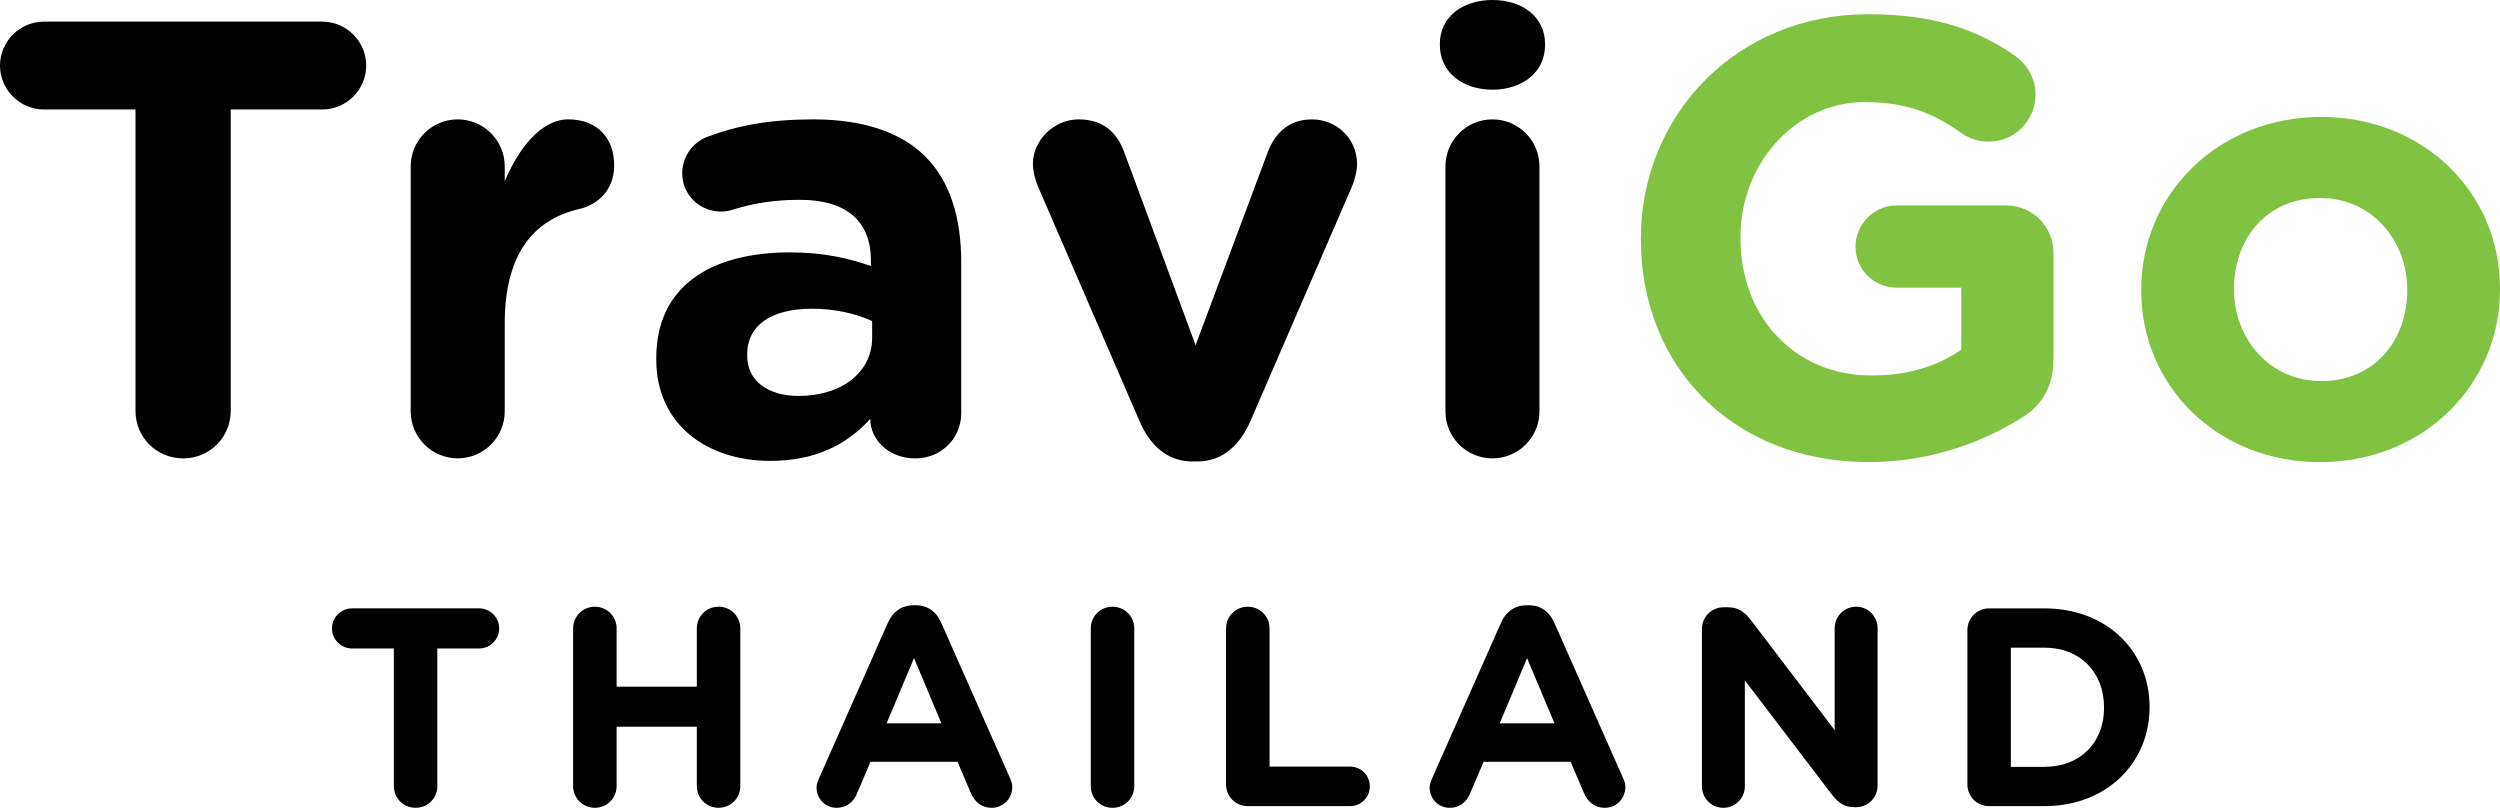
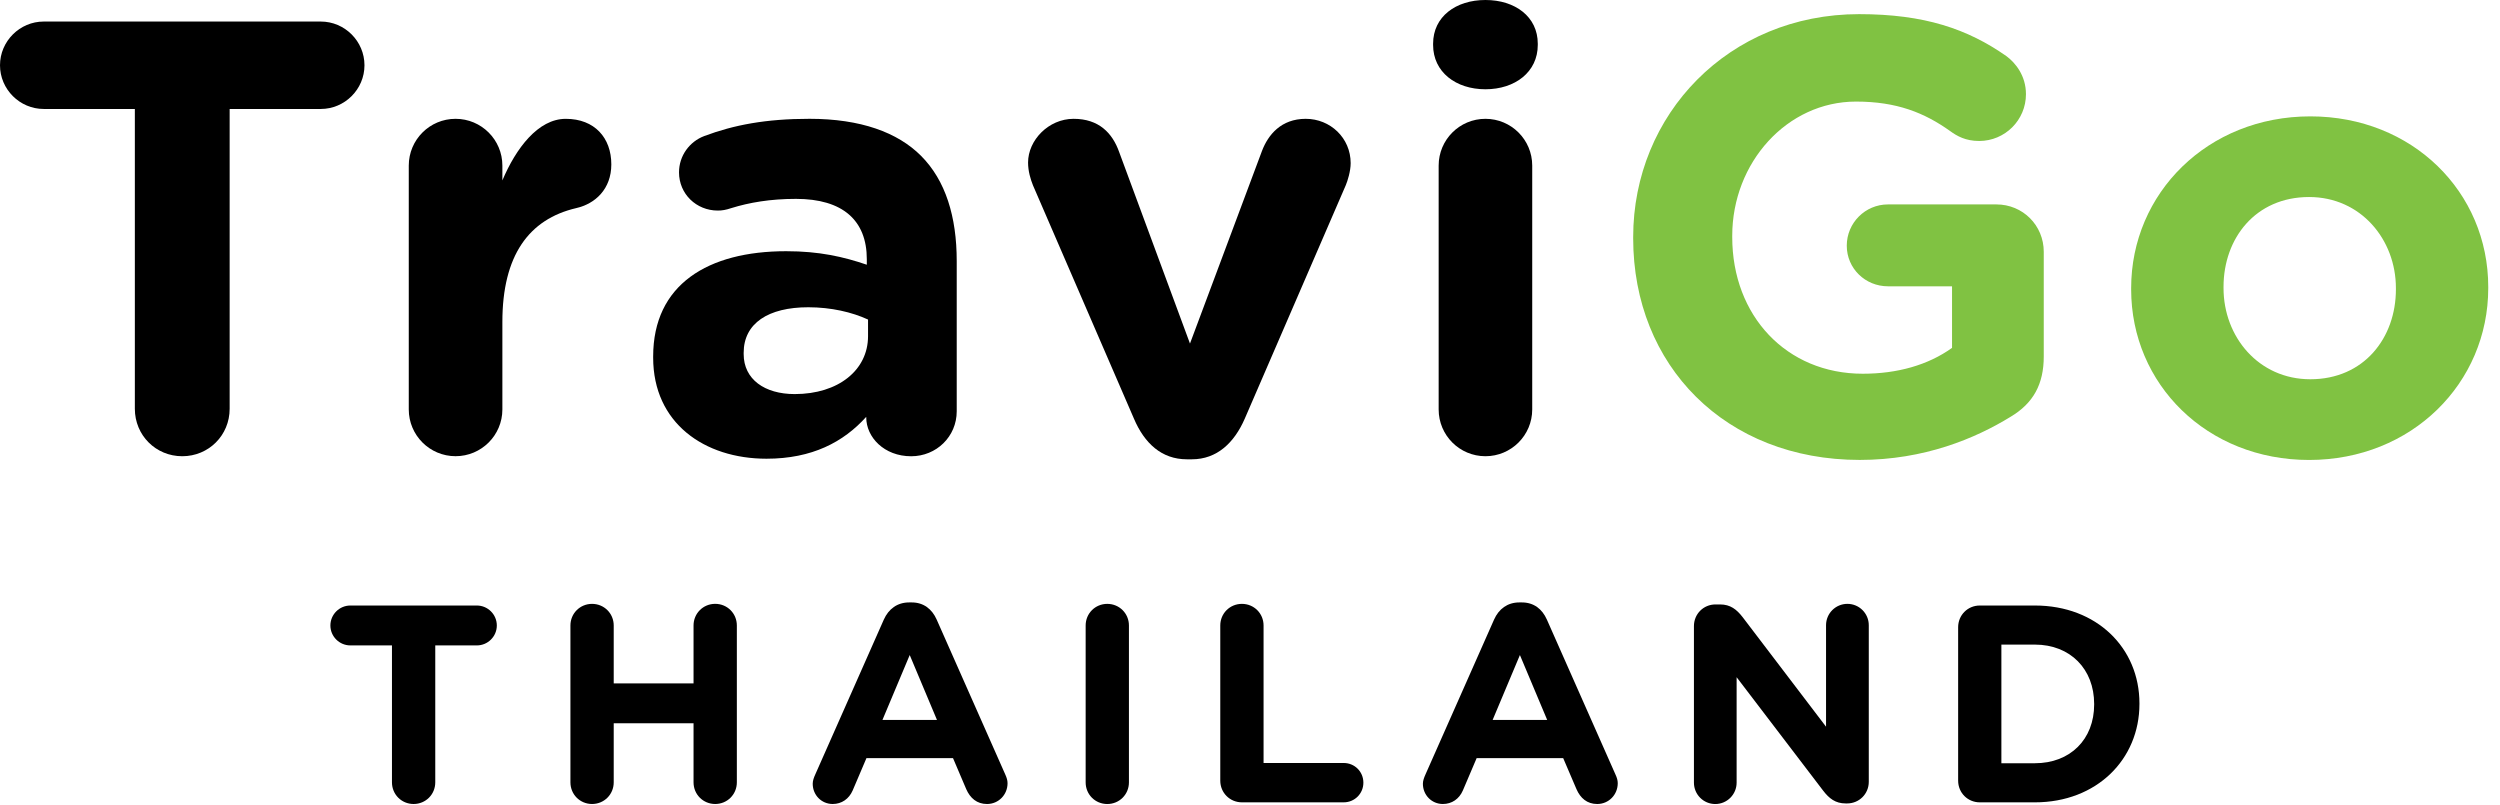
- <svg xmlns="http://www.w3.org/2000/svg" version="1.1" id="Layer_1" x="0px" y="0px" width="99.032px" height="32px" viewBox="0 0 99.032 32" enable-background="new 0 0 99.032 32" xml:space="preserve">
+ <svg xmlns="http://www.w3.org/2000/svg" version="1.1" id="Layer_1" x="0px" y="0px" width="199px" height="64px" viewBox="-74.734 -28.75 199 64" enable-background="new -74.734 -28.75 199 64" xml:space="preserve">
  <g>
-     <path d="M5.367,4.337H1.74C0.785,4.337,0,3.553,0,2.597c0-0.955,0.785-1.74,1.74-1.74h11.027c0.956,0,1.739,0.785,1.739,1.74   c0,0.956-0.784,1.74-1.739,1.74H9.14v11.933c0,1.054-0.833,1.888-1.886,1.888c-1.054,0-1.887-0.834-1.887-1.888V4.337z" />
-     <path d="M16.269,6.591c0-1.029,0.833-1.862,1.862-1.862s1.863,0.833,1.863,1.862V7.18c0.539-1.275,1.421-2.451,2.523-2.451   c1.152,0,1.813,0.76,1.813,1.813c0,0.98-0.638,1.568-1.397,1.74c-1.887,0.442-2.939,1.887-2.939,4.534v3.479   c0,1.028-0.834,1.861-1.863,1.861s-1.862-0.833-1.862-1.861V6.591z" />
-     <path d="M25.996,14.236v-0.048c0-2.867,2.181-4.19,5.293-4.19c1.322,0,2.278,0.221,3.21,0.538v-0.22   c0-1.544-0.956-2.401-2.818-2.401c-1.03,0-1.862,0.147-2.573,0.367c-0.221,0.074-0.367,0.099-0.539,0.099   c-0.857,0-1.544-0.662-1.544-1.52c0-0.661,0.417-1.225,1.005-1.446c1.176-0.441,2.45-0.686,4.189-0.686   c2.035,0,3.506,0.54,4.436,1.471c0.98,0.979,1.422,2.426,1.422,4.19v5.979c0,1.006-0.809,1.79-1.813,1.79   c-1.078,0-1.788-0.76-1.788-1.544v-0.025c-0.907,1.005-2.156,1.667-3.971,1.667C28.029,18.256,25.996,16.834,25.996,14.236    M34.548,13.38v-0.662c-0.637-0.294-1.471-0.489-2.377-0.489c-1.593,0-2.573,0.636-2.573,1.812v0.051   c0,1.004,0.834,1.592,2.033,1.592C33.371,15.683,34.548,14.727,34.548,13.38" />
-     <path d="M47.434,18.28h-0.195c-1.005,0-1.69-0.637-2.107-1.617l-4.02-9.288c-0.098-0.245-0.195-0.563-0.195-0.906   c0-0.882,0.809-1.74,1.813-1.74s1.544,0.564,1.813,1.323l2.818,7.622l2.867-7.67c0.244-0.638,0.759-1.275,1.739-1.275   c0.979,0,1.789,0.76,1.789,1.765c0,0.318-0.122,0.711-0.196,0.882l-4.019,9.288C49.125,17.619,48.439,18.28,47.434,18.28" />
-     <path d="M57.037,1.739C57.037,0.661,57.944,0,59.12,0c1.177,0,2.083,0.661,2.083,1.739v0.049c0,1.079-0.906,1.765-2.083,1.765   c-1.176,0-2.083-0.686-2.083-1.765V1.739z M57.258,6.591c0-1.029,0.833-1.862,1.862-1.862s1.862,0.833,1.862,1.862v9.705   c0,1.028-0.833,1.861-1.862,1.861s-1.862-0.833-1.862-1.861V6.591z" />
-     <path fill="#80C242" d="M65,9.483V9.435c0-4.877,3.799-8.872,8.993-8.872c2.597,0,4.313,0.588,5.856,1.667   c0.368,0.269,0.784,0.784,0.784,1.519c0,1.029-0.833,1.862-1.862,1.862c-0.54,0-0.882-0.196-1.151-0.392   c-1.03-0.735-2.132-1.176-3.75-1.176c-2.744,0-4.926,2.426-4.926,5.342v0.05c0,3.136,2.157,5.439,5.195,5.439   c1.372,0,2.599-0.343,3.553-1.029v-2.45h-2.549c-0.905,0-1.641-0.711-1.641-1.617c0-0.907,0.735-1.642,1.641-1.642h4.314   c1.053,0,1.886,0.833,1.886,1.887v4.165c0,1.104-0.416,1.862-1.322,2.401c-1.397,0.859-3.432,1.715-6.003,1.715   C68.676,18.304,65,14.556,65,9.483" />
-     <path fill="#80C242" d="M84.82,11.517v-0.049c0-3.773,3.038-6.836,7.131-6.836c4.067,0,7.081,3.014,7.081,6.788v0.049   c0,3.774-3.038,6.838-7.13,6.838C87.835,18.306,84.82,15.29,84.82,11.517 M95.357,11.517v-0.049c0-1.936-1.397-3.626-3.455-3.626   c-2.132,0-3.406,1.641-3.406,3.577v0.049c0,1.937,1.396,3.627,3.455,3.627C94.083,15.095,95.357,13.452,95.357,11.517" />
-     <path d="M15.6,25.688h-1.655c-0.437,0-0.795-0.357-0.795-0.794s0.358-0.795,0.795-0.795h5.034c0.437,0,0.795,0.358,0.795,0.795   s-0.358,0.794-0.795,0.794h-1.655v5.449c0,0.482-0.38,0.862-0.862,0.862c-0.48,0-0.861-0.38-0.861-0.862V25.688z" />
-     <path d="M22.703,24.895c0-0.48,0.381-0.861,0.861-0.861c0.481,0,0.862,0.381,0.862,0.861V27.2h3.177v-2.306   c0-0.48,0.381-0.861,0.862-0.861s0.861,0.381,0.861,0.861v6.243c0,0.482-0.38,0.862-0.861,0.862s-0.862-0.38-0.862-0.862v-2.35   h-3.177v2.35c0,0.482-0.381,0.862-0.862,0.862c-0.48,0-0.861-0.38-0.861-0.862V24.895z" />
-     <path d="M32.447,30.825l2.729-6.165c0.19-0.425,0.538-0.683,1.007-0.683h0.102c0.47,0,0.806,0.258,0.995,0.683l2.73,6.165   c0.056,0.123,0.09,0.234,0.09,0.347c0,0.459-0.358,0.828-0.817,0.828c-0.402,0-0.671-0.235-0.828-0.593l-0.525-1.231h-3.446   l-0.548,1.286C33.789,31.798,33.499,32,33.141,32c-0.447,0-0.795-0.357-0.795-0.807C32.346,31.07,32.391,30.948,32.447,30.825    M37.292,28.654l-1.085-2.584l-1.086,2.584H37.292z" />
-     <path d="M43.209,24.895c0-0.48,0.38-0.861,0.861-0.861c0.48,0,0.861,0.381,0.861,0.861v6.243c0,0.482-0.381,0.862-0.861,0.862   c-0.481,0-0.861-0.38-0.861-0.862V24.895z" />
-     <path d="M48.567,24.895c0-0.48,0.38-0.861,0.861-0.861s0.862,0.381,0.862,0.861v5.472h3.188c0.438,0,0.784,0.347,0.784,0.783   s-0.347,0.783-0.784,0.783h-4.05c-0.481,0-0.861-0.381-0.861-0.861V24.895z" />
-     <path d="M56.733,30.825l2.73-6.165c0.19-0.425,0.536-0.683,1.007-0.683h0.101c0.47,0,0.806,0.258,0.995,0.683l2.73,6.165   c0.057,0.123,0.09,0.234,0.09,0.347c0,0.459-0.358,0.828-0.816,0.828c-0.403,0-0.672-0.235-0.828-0.593l-0.526-1.231H58.77   l-0.548,1.286C58.076,31.798,57.785,32,57.427,32c-0.447,0-0.795-0.357-0.795-0.807C56.632,31.07,56.678,30.948,56.733,30.825    M61.578,28.654l-1.086-2.584l-1.085,2.584H61.578z" />
-     <path d="M67.418,24.917c0-0.48,0.38-0.861,0.86-0.861h0.18c0.414,0,0.659,0.201,0.896,0.503l3.322,4.364v-4.039   c0-0.471,0.381-0.851,0.851-0.851s0.85,0.38,0.85,0.851v6.232c0,0.48-0.38,0.86-0.861,0.86h-0.056c-0.414,0-0.66-0.2-0.895-0.503   l-3.447-4.521v4.197c0,0.471-0.381,0.851-0.85,0.851c-0.47,0-0.85-0.38-0.85-0.851V24.917z" />
-     <path d="M77.934,24.963c0-0.481,0.38-0.863,0.861-0.863h2.192c2.462,0,4.163,1.69,4.163,3.895v0.022   c0,2.204-1.701,3.916-4.163,3.916h-2.192c-0.481,0-0.861-0.38-0.861-0.862V24.963z M80.987,30.377c1.41,0,2.36-0.951,2.36-2.338   v-0.022c0-1.388-0.95-2.362-2.36-2.362h-1.332v4.723H80.987z" />
+     <path d="M-64-20.076h-7.254c-1.91,0-3.48-1.568-3.48-3.479c0-1.91,1.57-3.48,3.48-3.48H-49.2c1.912,0,3.478,1.57,3.478,3.48   c0,1.911-1.567,3.479-3.478,3.479h-7.254V3.79c0,2.108-1.666,3.776-3.772,3.776C-62.333,7.566-64,5.898-64,3.79V-20.076z" />
+     <path d="M-42.196-15.568c0-2.058,1.666-3.724,3.724-3.724c2.059,0,3.727,1.666,3.727,3.724v1.179   c1.078-2.55,2.842-4.902,5.046-4.902c2.304,0,3.626,1.521,3.626,3.626c0,1.96-1.276,3.136-2.794,3.48   c-3.774,0.884-5.878,3.773-5.878,9.067V3.84c0,2.057-1.668,3.723-3.727,3.723c-2.058,0-3.724-1.666-3.724-3.723V-15.568z" />
+     <path d="M-22.742-0.278v-0.096c0-5.734,4.361-8.38,10.586-8.38c2.644,0,4.556,0.441,6.42,1.076v-0.44   c0-3.088-1.912-4.802-5.636-4.802c-2.061,0-3.725,0.294-5.146,0.734c-0.441,0.147-0.733,0.197-1.078,0.197   c-1.714,0-3.088-1.324-3.088-3.04c0-1.321,0.834-2.45,2.01-2.892c2.353-0.882,4.9-1.372,8.379-1.372   c4.069,0,7.012,1.08,8.871,2.942c1.96,1.958,2.845,4.852,2.845,8.38V3.988c0,2.012-1.618,3.58-3.626,3.58   c-2.156,0-3.576-1.521-3.576-3.088V4.43c-1.814,2.01-4.313,3.334-7.942,3.334C-18.676,7.762-22.742,4.918-22.742-0.278    M-5.638-1.99v-1.324c-1.273-0.588-2.941-0.978-4.754-0.978c-3.186,0-5.146,1.272-5.146,3.624v0.102   c0,2.009,1.668,3.185,4.065,3.185C-7.992,2.616-5.638,0.704-5.638-1.99" />
+     <path d="M20.134,7.811h-0.391c-2.01,0-3.38-1.275-4.214-3.234L7.49-14c-0.195-0.49-0.39-1.126-0.39-1.813   c0-1.764,1.618-3.479,3.626-3.479s3.088,1.128,3.626,2.646l5.636,15.244l5.734-15.34c0.488-1.275,1.518-2.55,3.479-2.55   c1.957,0,3.578,1.521,3.578,3.53c0,0.636-0.246,1.422-0.393,1.764L24.348,4.578C23.516,6.488,22.144,7.811,20.134,7.811" />
+     <path d="M39.341-25.271c0-2.156,1.813-3.479,4.164-3.479c2.355,0,4.168,1.322,4.168,3.479v0.098c0,2.158-1.813,3.529-4.168,3.529   c-2.352,0-4.164-1.371-4.164-3.529V-25.271z M39.783-15.568c0-2.058,1.664-3.724,3.723-3.724s3.725,1.666,3.725,3.724v19.41   c0,2.057-1.666,3.723-3.725,3.723s-3.723-1.666-3.723-3.723V-15.568z" />
+     <path fill="#80C242" d="M55.267-9.784V-9.88c0-9.754,7.598-17.744,17.984-17.744c5.195,0,8.627,1.176,11.713,3.334   c0.736,0.538,1.568,1.568,1.568,3.038c0,2.058-1.668,3.724-3.725,3.724c-1.08,0-1.764-0.392-2.303-0.784   c-2.059-1.47-4.264-2.352-7.5-2.352c-5.488,0-9.852,4.852-9.852,10.684v0.101c0,6.271,4.314,10.878,10.391,10.878   c2.744,0,5.197-0.686,7.105-2.059V-5.96h-5.098c-1.811,0-3.281-1.422-3.281-3.234c0-1.813,1.469-3.284,3.281-3.284h8.629   c2.105,0,3.77,1.666,3.77,3.774v8.33c0,2.208-0.832,3.724-2.643,4.802c-2.795,1.719-6.865,3.432-12.006,3.432   C62.619,7.859,55.267,0.362,55.267-9.784" />
+     <path fill="#80C242" d="M94.906-5.716v-0.099c0-7.546,6.076-13.672,14.264-13.672c8.133,0,14.16,6.028,14.16,13.576v0.098   c0,7.549-6.074,13.676-14.26,13.676C100.935,7.863,94.906,1.83,94.906-5.716 M115.98-5.716v-0.099c0-3.871-2.795-7.252-6.91-7.252   c-4.264,0-6.811,3.282-6.811,7.154v0.098c0,3.875,2.791,7.254,6.91,7.254C113.431,1.439,115.98-1.846,115.98-5.716" />
+     <path d="M-43.534,22.625h-3.311c-0.874,0-1.59-0.713-1.59-1.586c0-0.875,0.716-1.59,1.59-1.59h10.068c0.874,0,1.59,0.715,1.59,1.59   c0,0.873-0.716,1.586-1.59,1.586h-3.31v10.898c0,0.965-0.761,1.725-1.725,1.725c-0.96,0-1.722-0.76-1.722-1.725V22.625H-43.534z" />
+     <path d="M-29.328,21.039c0-0.959,0.762-1.721,1.722-1.721c0.962,0,1.724,0.762,1.724,1.721v4.611h6.354v-4.611   c0-0.961,0.762-1.723,1.724-1.723s1.723,0.762,1.723,1.723v12.484c0,0.965-0.761,1.725-1.723,1.725s-1.724-0.76-1.724-1.725v-4.699   h-6.354v4.699c0,0.965-0.762,1.725-1.724,1.725c-0.96,0-1.722-0.76-1.722-1.725V21.039z" />
+     <path d="M-9.84,32.9l5.458-12.33c0.381-0.852,1.076-1.367,2.015-1.367h0.204c0.939,0,1.611,0.516,1.989,1.367l5.46,12.33   c0.112,0.246,0.181,0.467,0.181,0.693c0,0.918-0.716,1.656-1.634,1.656c-0.805,0-1.343-0.469-1.656-1.186l-1.05-2.463h-6.893   l-1.096,2.572c-0.294,0.672-0.874,1.076-1.59,1.076c-0.895,0-1.59-0.715-1.59-1.613C-10.042,33.391-9.952,33.146-9.84,32.9    M-0.15,28.559l-2.17-5.168l-2.172,5.168H-0.15z" />
+     <path d="M11.684,21.039c0-0.959,0.76-1.721,1.722-1.721c0.96,0,1.723,0.762,1.723,1.721v12.488c0,0.963-0.763,1.723-1.723,1.723   c-0.962,0-1.722-0.76-1.722-1.723V21.039z" />
+     <path d="M22.4,21.039c0-0.959,0.76-1.721,1.723-1.721c0.962,0,1.723,0.762,1.723,1.721v10.945h6.377   c0.877,0,1.568,0.693,1.568,1.566c0,0.871-0.695,1.566-1.568,1.566h-8.1c-0.963,0-1.723-0.764-1.723-1.723V21.039z" />
+     <path d="M38.732,32.9l5.461-12.33c0.379-0.852,1.07-1.367,2.014-1.367h0.201c0.941,0,1.613,0.516,1.99,1.367l5.459,12.33   c0.115,0.246,0.182,0.467,0.182,0.693c0,0.918-0.717,1.656-1.633,1.656c-0.807,0-1.344-0.469-1.654-1.186l-1.055-2.463h-6.891   l-1.096,2.572c-0.291,0.672-0.873,1.076-1.592,1.076c-0.893,0-1.59-0.715-1.59-1.613C38.529,33.391,38.623,33.146,38.732,32.9    M48.423,28.559l-2.172-5.168l-2.172,5.168H48.423z" />
+     <path d="M60.103,21.084c0-0.959,0.758-1.721,1.719-1.721h0.359c0.828,0,1.32,0.4,1.793,1.004l6.645,8.729v-8.078   c0-0.941,0.762-1.701,1.701-1.701s1.701,0.76,1.701,1.701v12.465c0,0.959-0.762,1.721-1.723,1.721h-0.113   c-0.828,0-1.32-0.402-1.789-1.008l-6.895-9.041v8.393c0,0.943-0.762,1.703-1.699,1.703c-0.941,0-1.699-0.76-1.699-1.703V21.084z" />
+     <path d="M81.134,21.176c0-0.961,0.76-1.727,1.723-1.727h4.383c4.926,0,8.326,3.381,8.326,7.791v0.045   c0,4.406-3.4,7.832-8.326,7.832h-4.383c-0.963,0-1.723-0.762-1.723-1.727V21.176z M87.24,32.004c2.82,0,4.721-1.902,4.721-4.676   v-0.043c0-2.777-1.9-4.725-4.721-4.725h-2.664v9.445h2.664V32.004z" />
  </g>
</svg>
